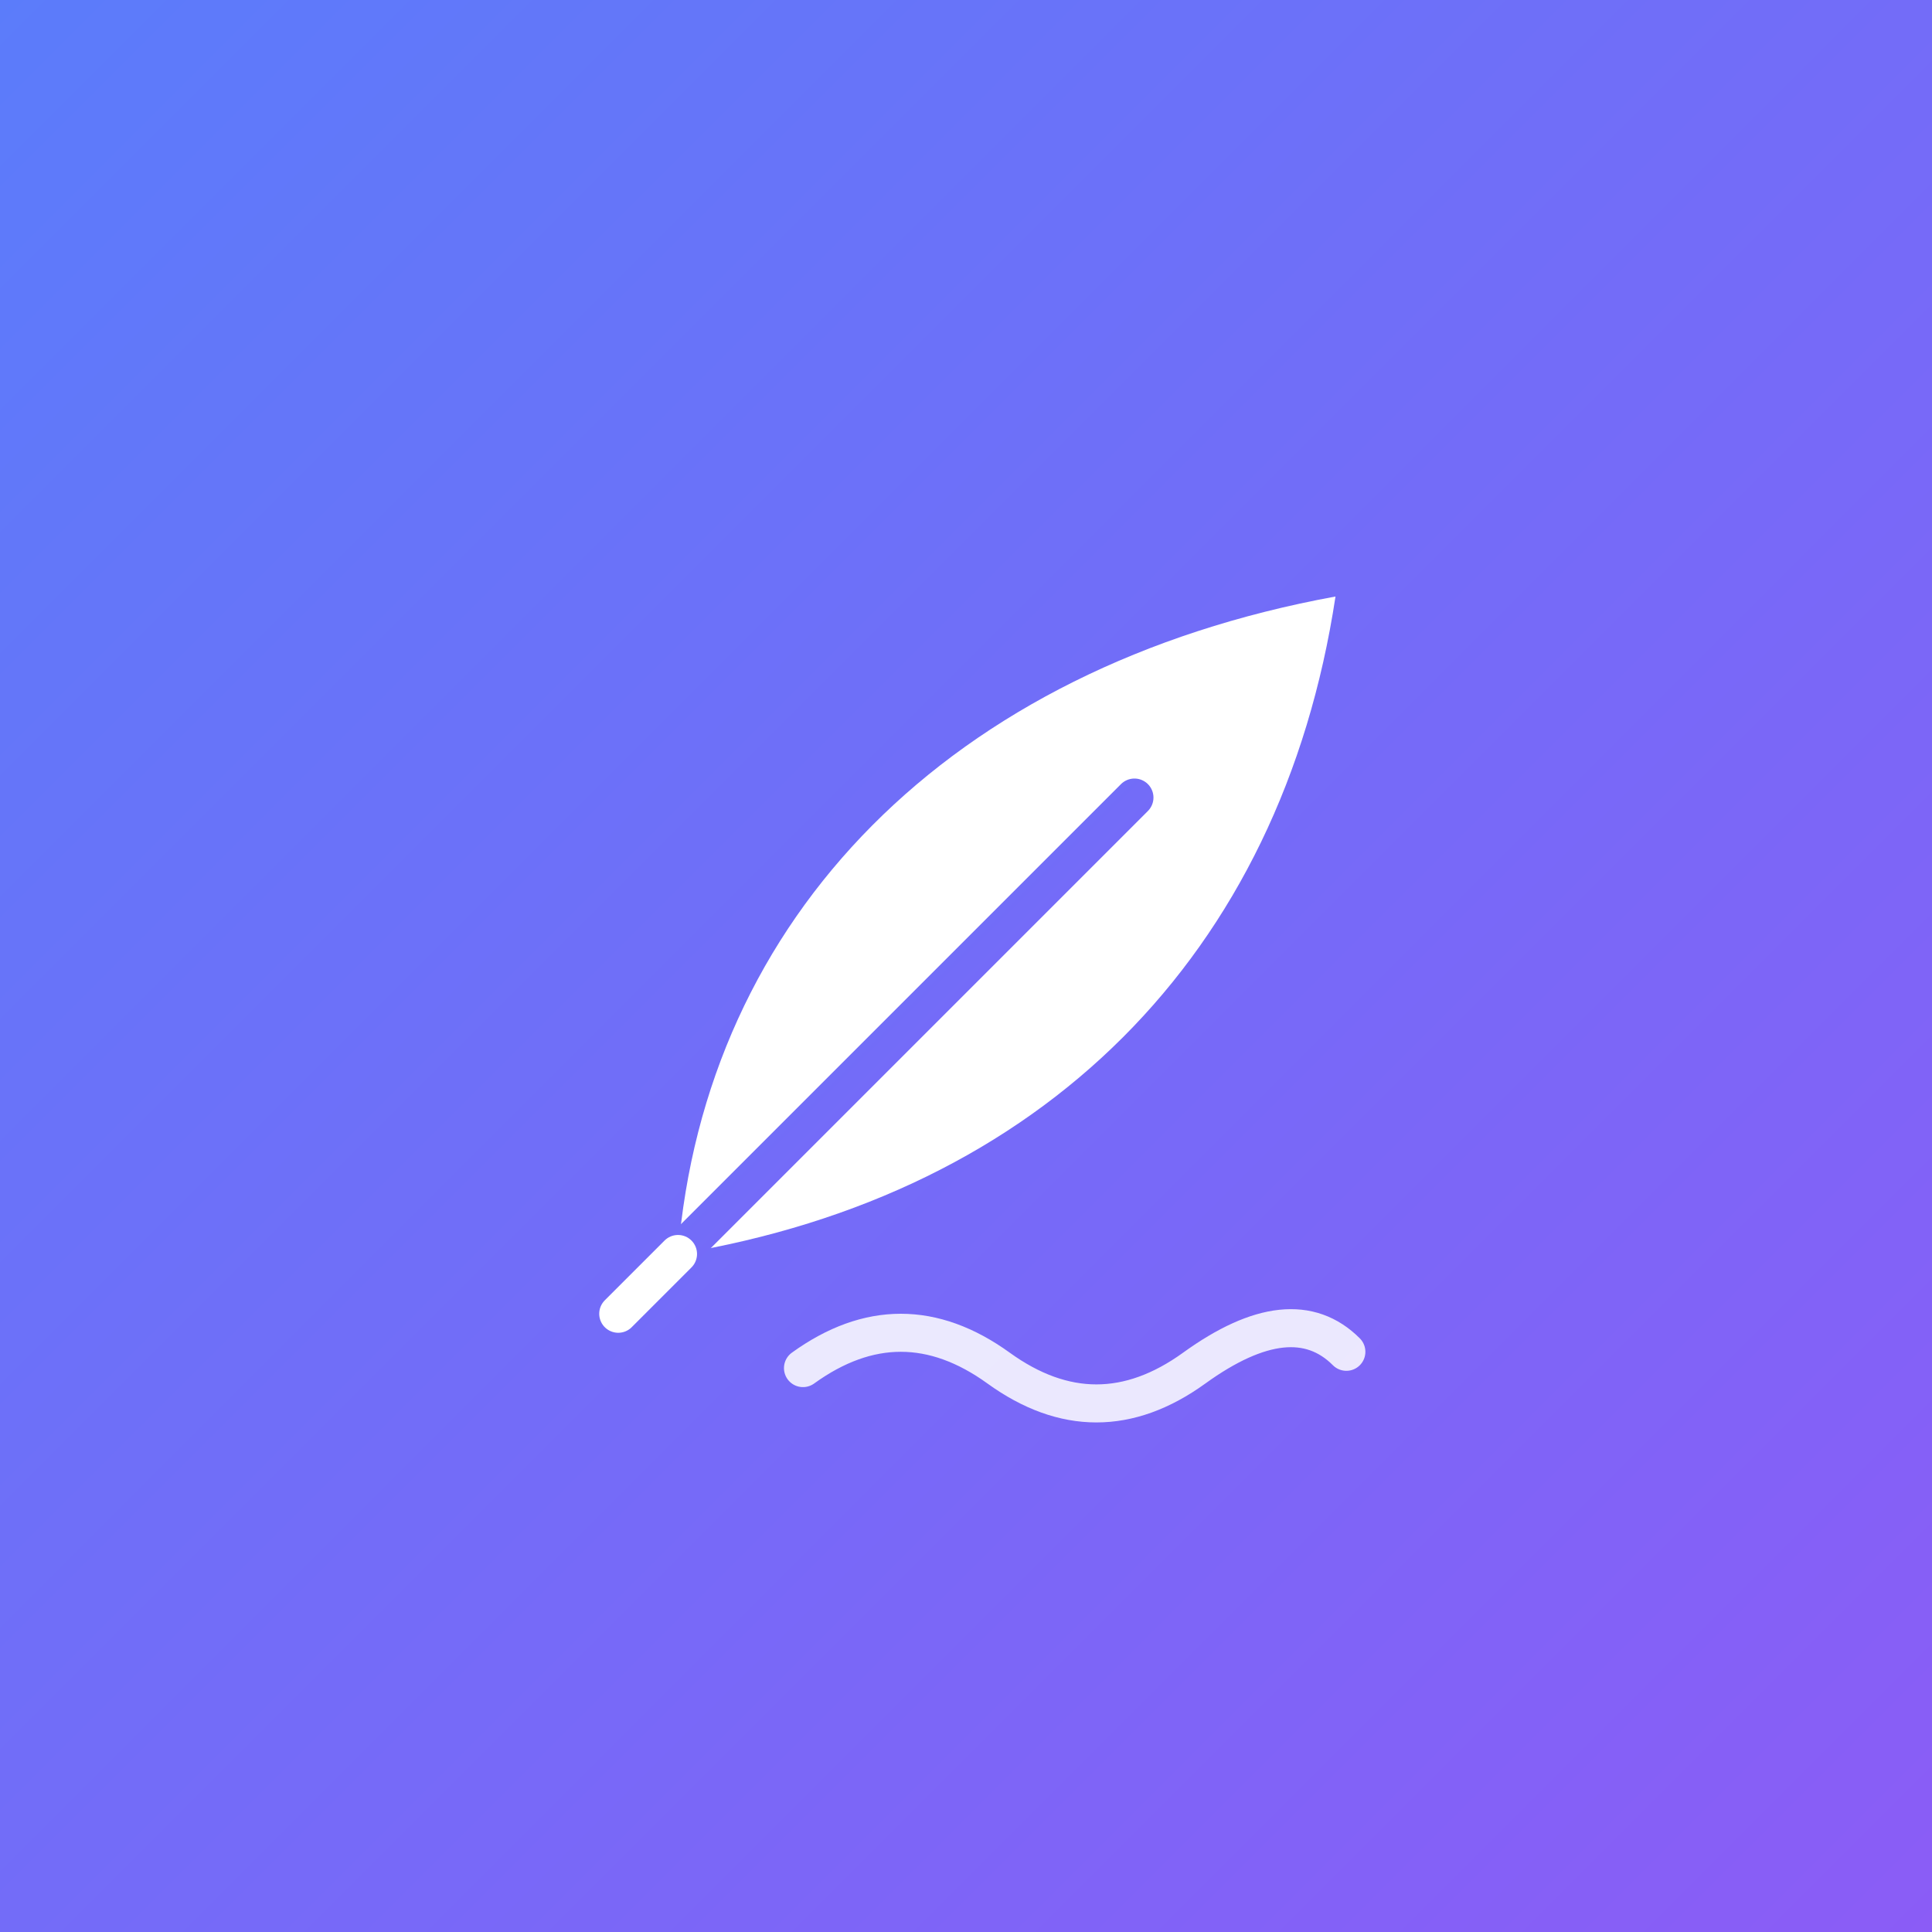
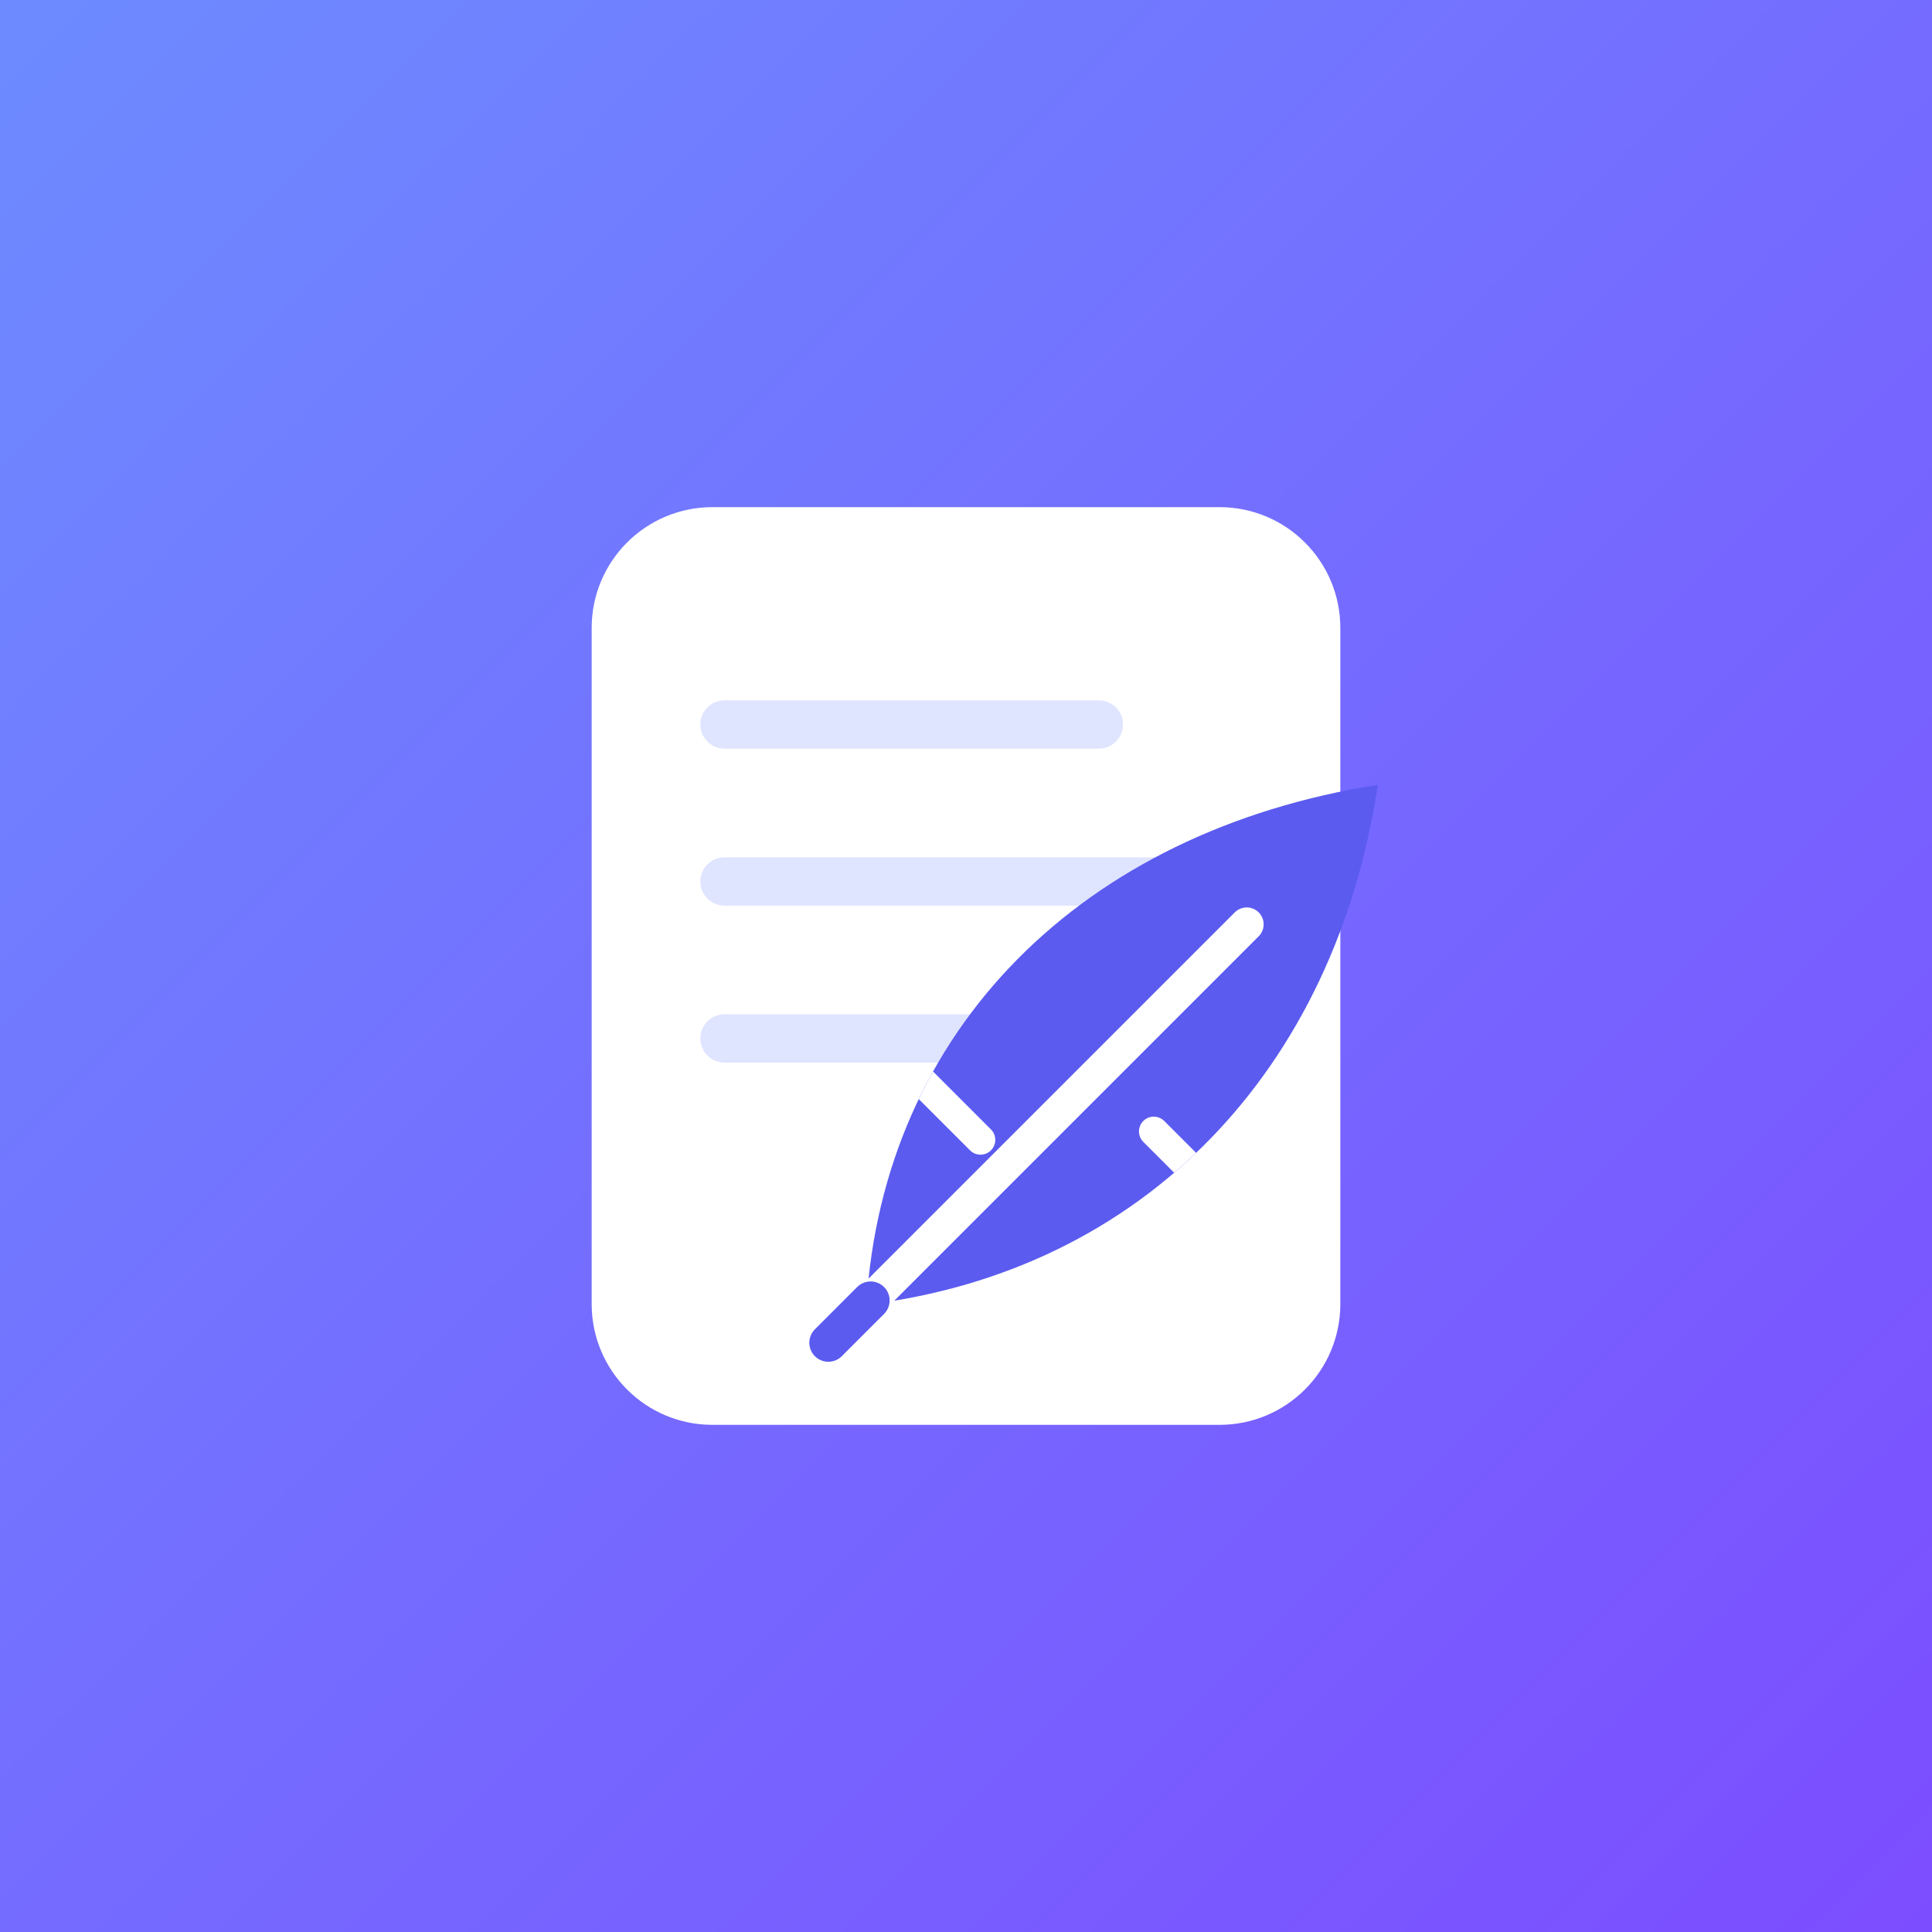
<svg xmlns="http://www.w3.org/2000/svg" viewBox="0 0 512 512">
  <defs>
-     <linearGradient id="g" x1="0" y1="0" x2="1" y2="1">
-       <stop offset="0" stop-color="#5b7cfa" />
-       <stop offset="1" stop-color="#8b5cf6" />
+     <linearGradient id="g" gradientUnits="userSpaceOnUse" x1="0" y1="0" x2="512" y2="512">
+       <stop offset="0" stop-color="#6d8bff" />
+       <stop offset="1" stop-color="#7c4dff" />
    </linearGradient>
  </defs>
-   <rect width="512" height="512" rx="0" fill="url(#g)" />
-   <g transform="translate(256 256) scale(0.72) translate(-256 -256)">
-     <path d="M150 362 C160 238 250 146 392 120 C372 252 284 340 150 362 Z" fill="#fff" />
-     <path d="M128 384 L318 194" stroke="url(#g)" stroke-width="14" stroke-linecap="round" />
-     <path d="M128 384 L150 362" stroke="#fff" stroke-width="14" stroke-linecap="round" />
-     <path d="M196 404 q36 -26 72 0 t72 0 t56 -6" fill="none" stroke="#fff" stroke-opacity=".85" stroke-width="14" stroke-linecap="round" />
+   <rect width="512" height="512" fill="url(#g)" />
+   <g transform="translate(256 256) scale(.8) translate(-256 -256)">
+     <rect x="132" y="104" width="248" height="304" rx="40" fill="#fff" />
+     <path d="M176 176 H300 M176 228 H336 M176 280 H260" stroke="#dfe4ff" stroke-width="16" stroke-linecap="round" />
+     <g transform="translate(118 112) scale(.7)">
+       <path d="M150 366 C158 236 252 142 392 120 C372 254 282 350 150 366 Z" fill="#5b5bf0" />
+       <path d="M132 384 L330 186" stroke="#fff" stroke-width="16" stroke-linecap="round" />
+       <path d="M132 384 L152 364" stroke="#5b5bf0" stroke-width="18" stroke-linecap="round" />
+       <clipPath id="fc">
+         <path d="M150 366 C158 236 252 142 392 120 C372 254 282 350 150 366 Z" />
+       </clipPath>
+       <path clip-path="url(#fc)" d="M150 234 L204 288 M334 332 L286 284" stroke="#fff" stroke-width="14" stroke-linecap="round" />
+     </g>
  </g>
</svg>
